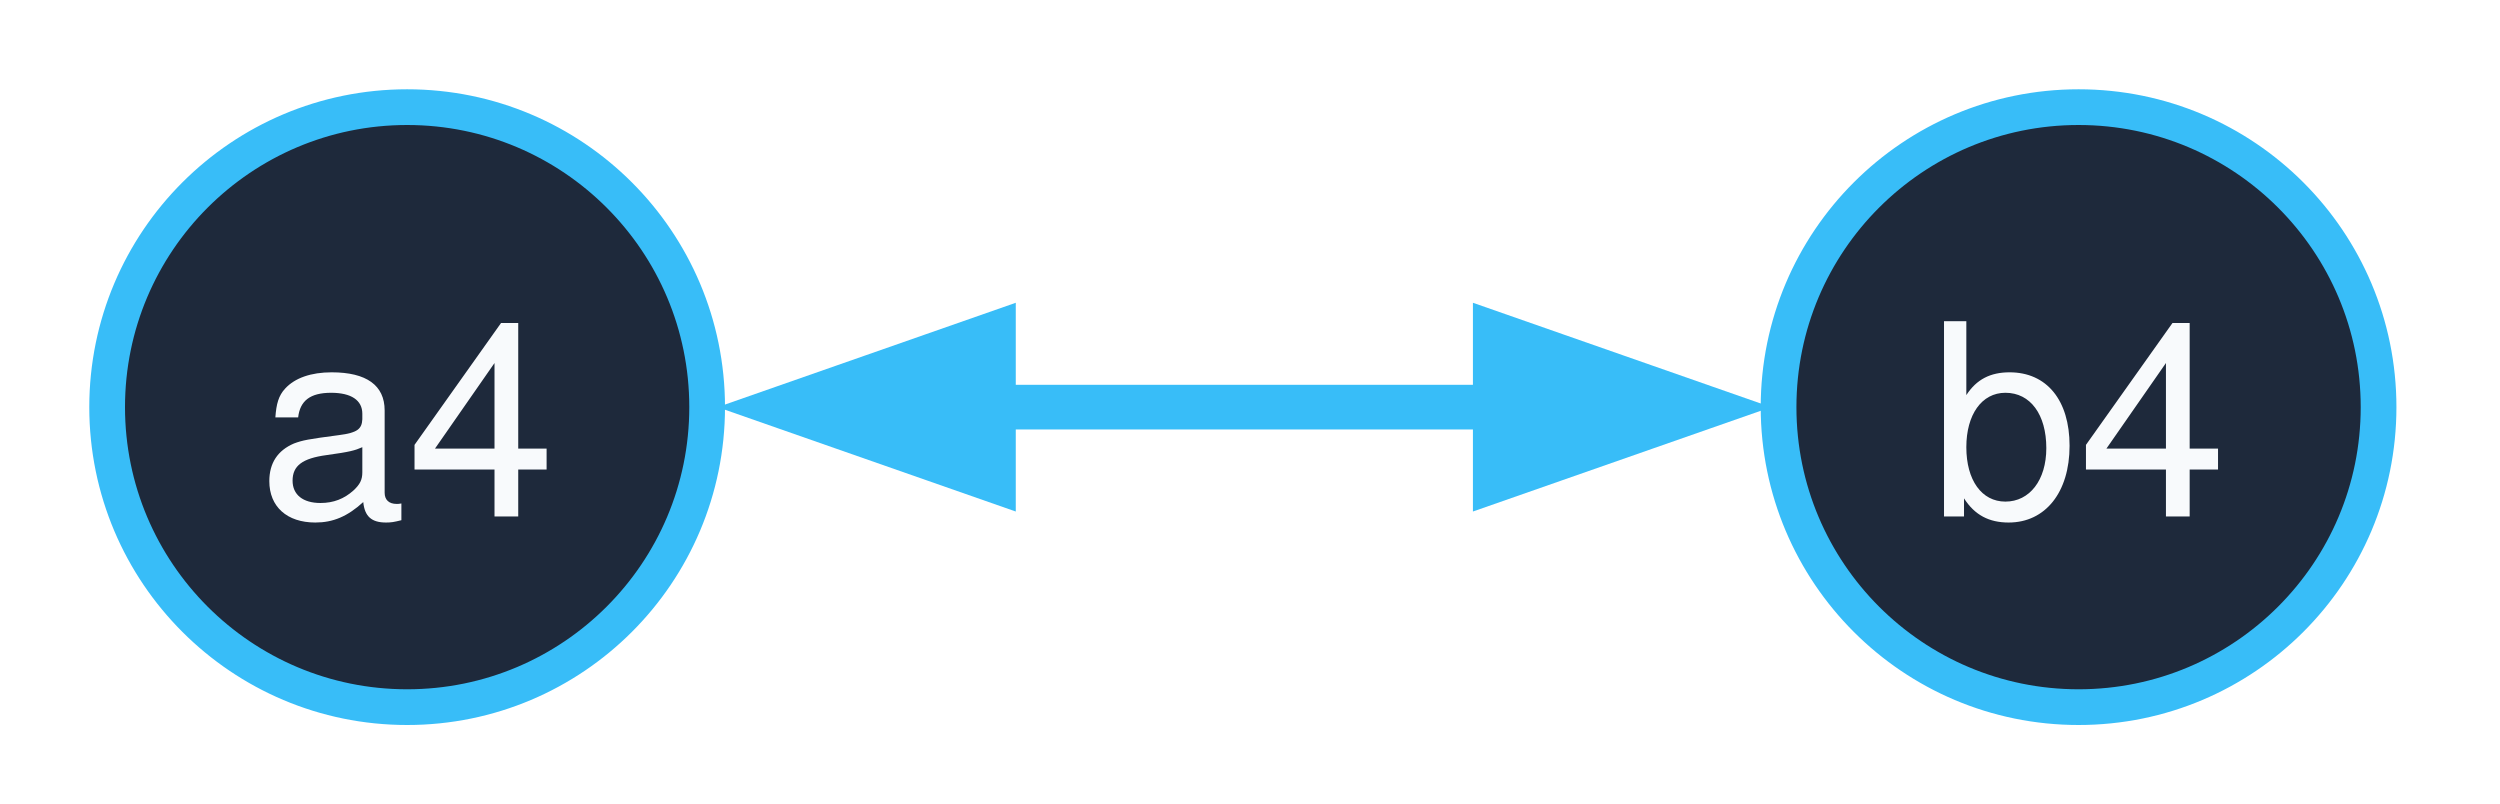
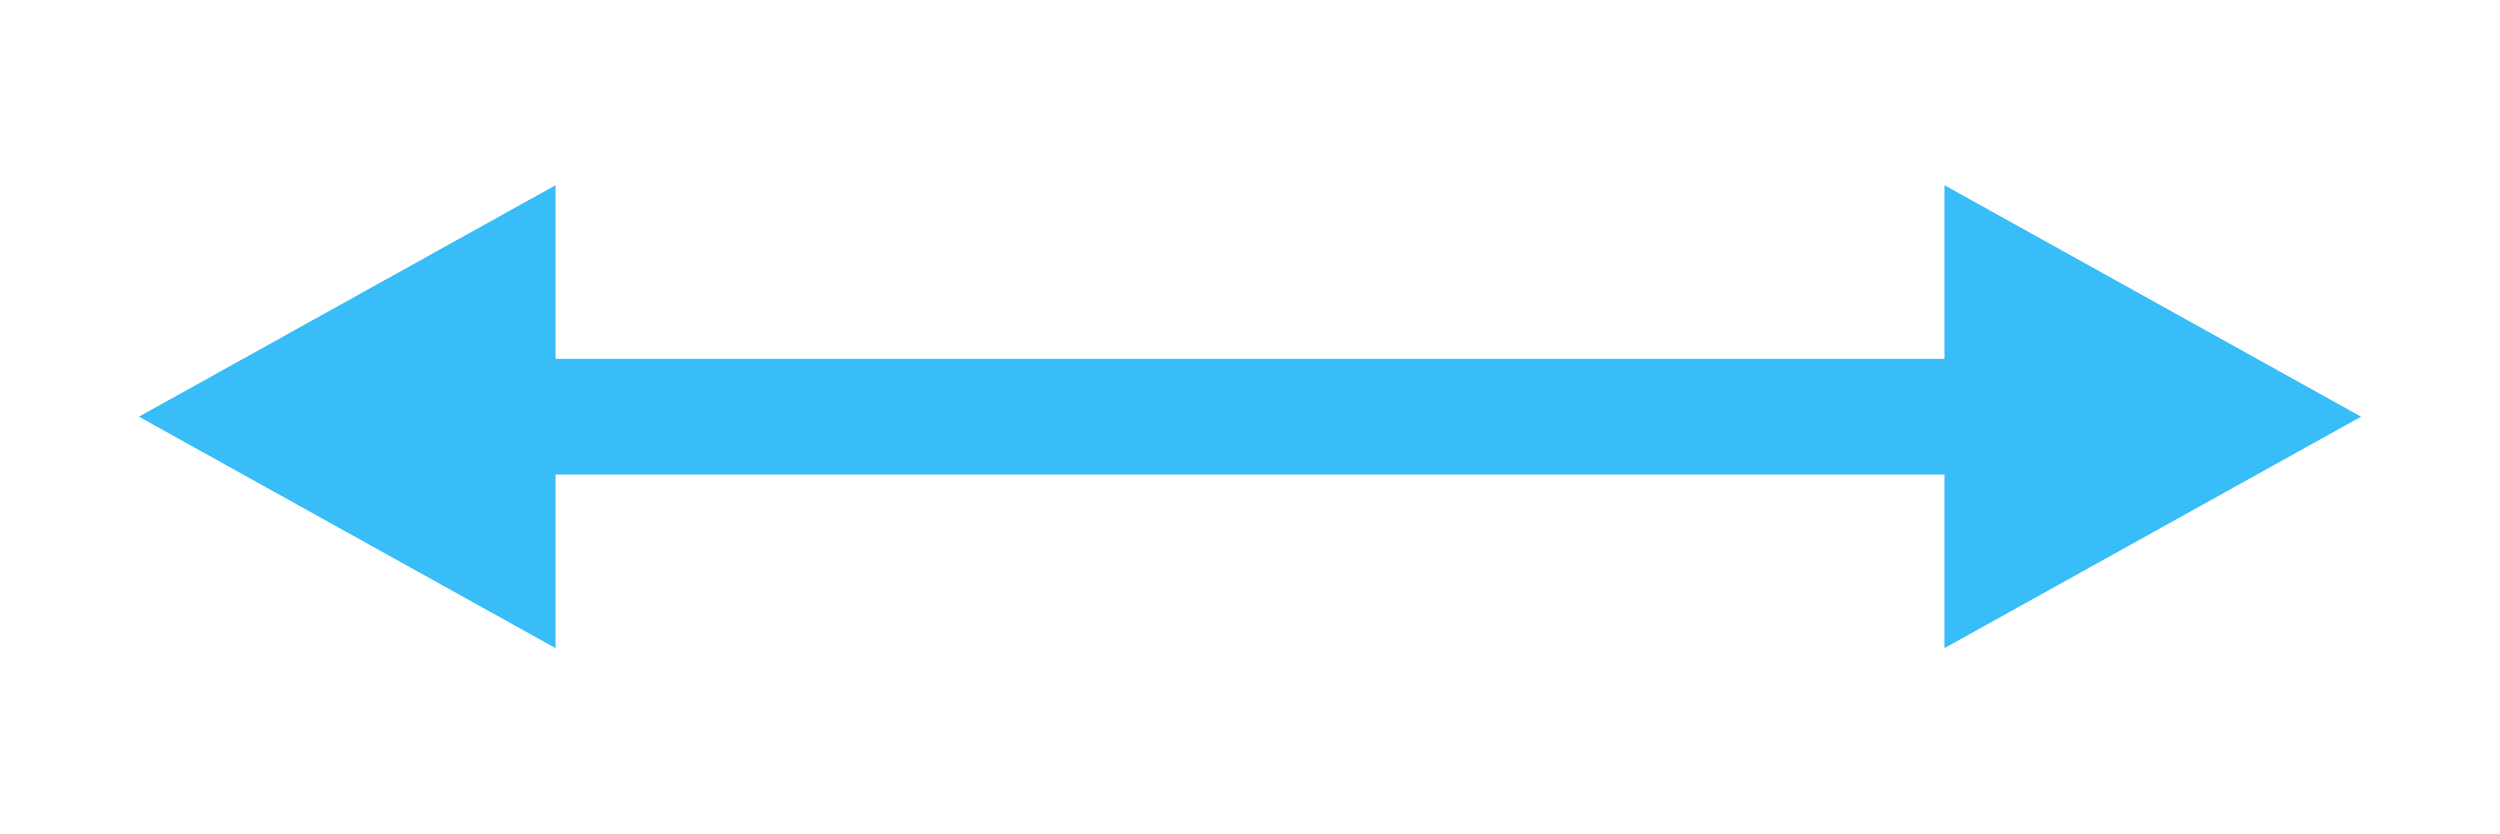
- <svg xmlns="http://www.w3.org/2000/svg" width="84pt" height="27pt" viewBox="0.00 0.00 84.00 27.00">
-   <g id="graph0" class="graph" transform="scale(1 1) rotate(0) translate(3.6 23.76)">
-     <g id="node1" class="node">
-       <ellipse fill="#1e293b" stroke="#38bdf8" stroke-width="1.2" cx="10.08" cy="-10.08" rx="10.08" ry="10.08" />
-       <text xml:space="preserve" text-anchor="middle" x="10.08" y="-6.41" font-family="Helvetica,sans-Serif" font-size="9.00" fill="#f8fafc">a4</text>
-     </g>
-     <g id="node2" class="node">
-       <ellipse fill="#1e293b" stroke="#38bdf8" stroke-width="1.2" cx="66.24" cy="-10.08" rx="10.08" ry="10.08" />
-       <text xml:space="preserve" text-anchor="middle" x="66.24" y="-6.41" font-family="Helvetica,sans-Serif" font-size="9.00" fill="#f8fafc">b4</text>
-     </g>
-     <g id="edge1" class="edge">
-       <path fill="none" stroke="#38bdf8" stroke-width="1.5" d="M29.7,-10.08C35.22,-10.08 41.27,-10.08 46.79,-10.08" />
-       <polygon fill="#38bdf8" stroke="#38bdf8" stroke-width="1.5" points="29.78,-7.63 22.78,-10.08 29.78,-12.53 29.78,-7.63" />
-       <polygon fill="#38bdf8" stroke="#38bdf8" stroke-width="1.5" points="46.64,-12.53 53.64,-10.08 46.64,-7.63 46.64,-12.53" />
-     </g>
-   </g>
+ <svg xmlns="http://www.w3.org/2000/svg" viewBox="0 0 54 18" width="54" height="18">
+   <line x1="12" y1="9" x2="42" y2="9" stroke="#38bdf8" stroke-width="2.5" stroke-linecap="round" />
+   <polygon points="12,4 3,9 12,14" fill="#38bdf8" />
+   <polygon points="42,4 51,9 42,14" fill="#38bdf8" />
</svg>
